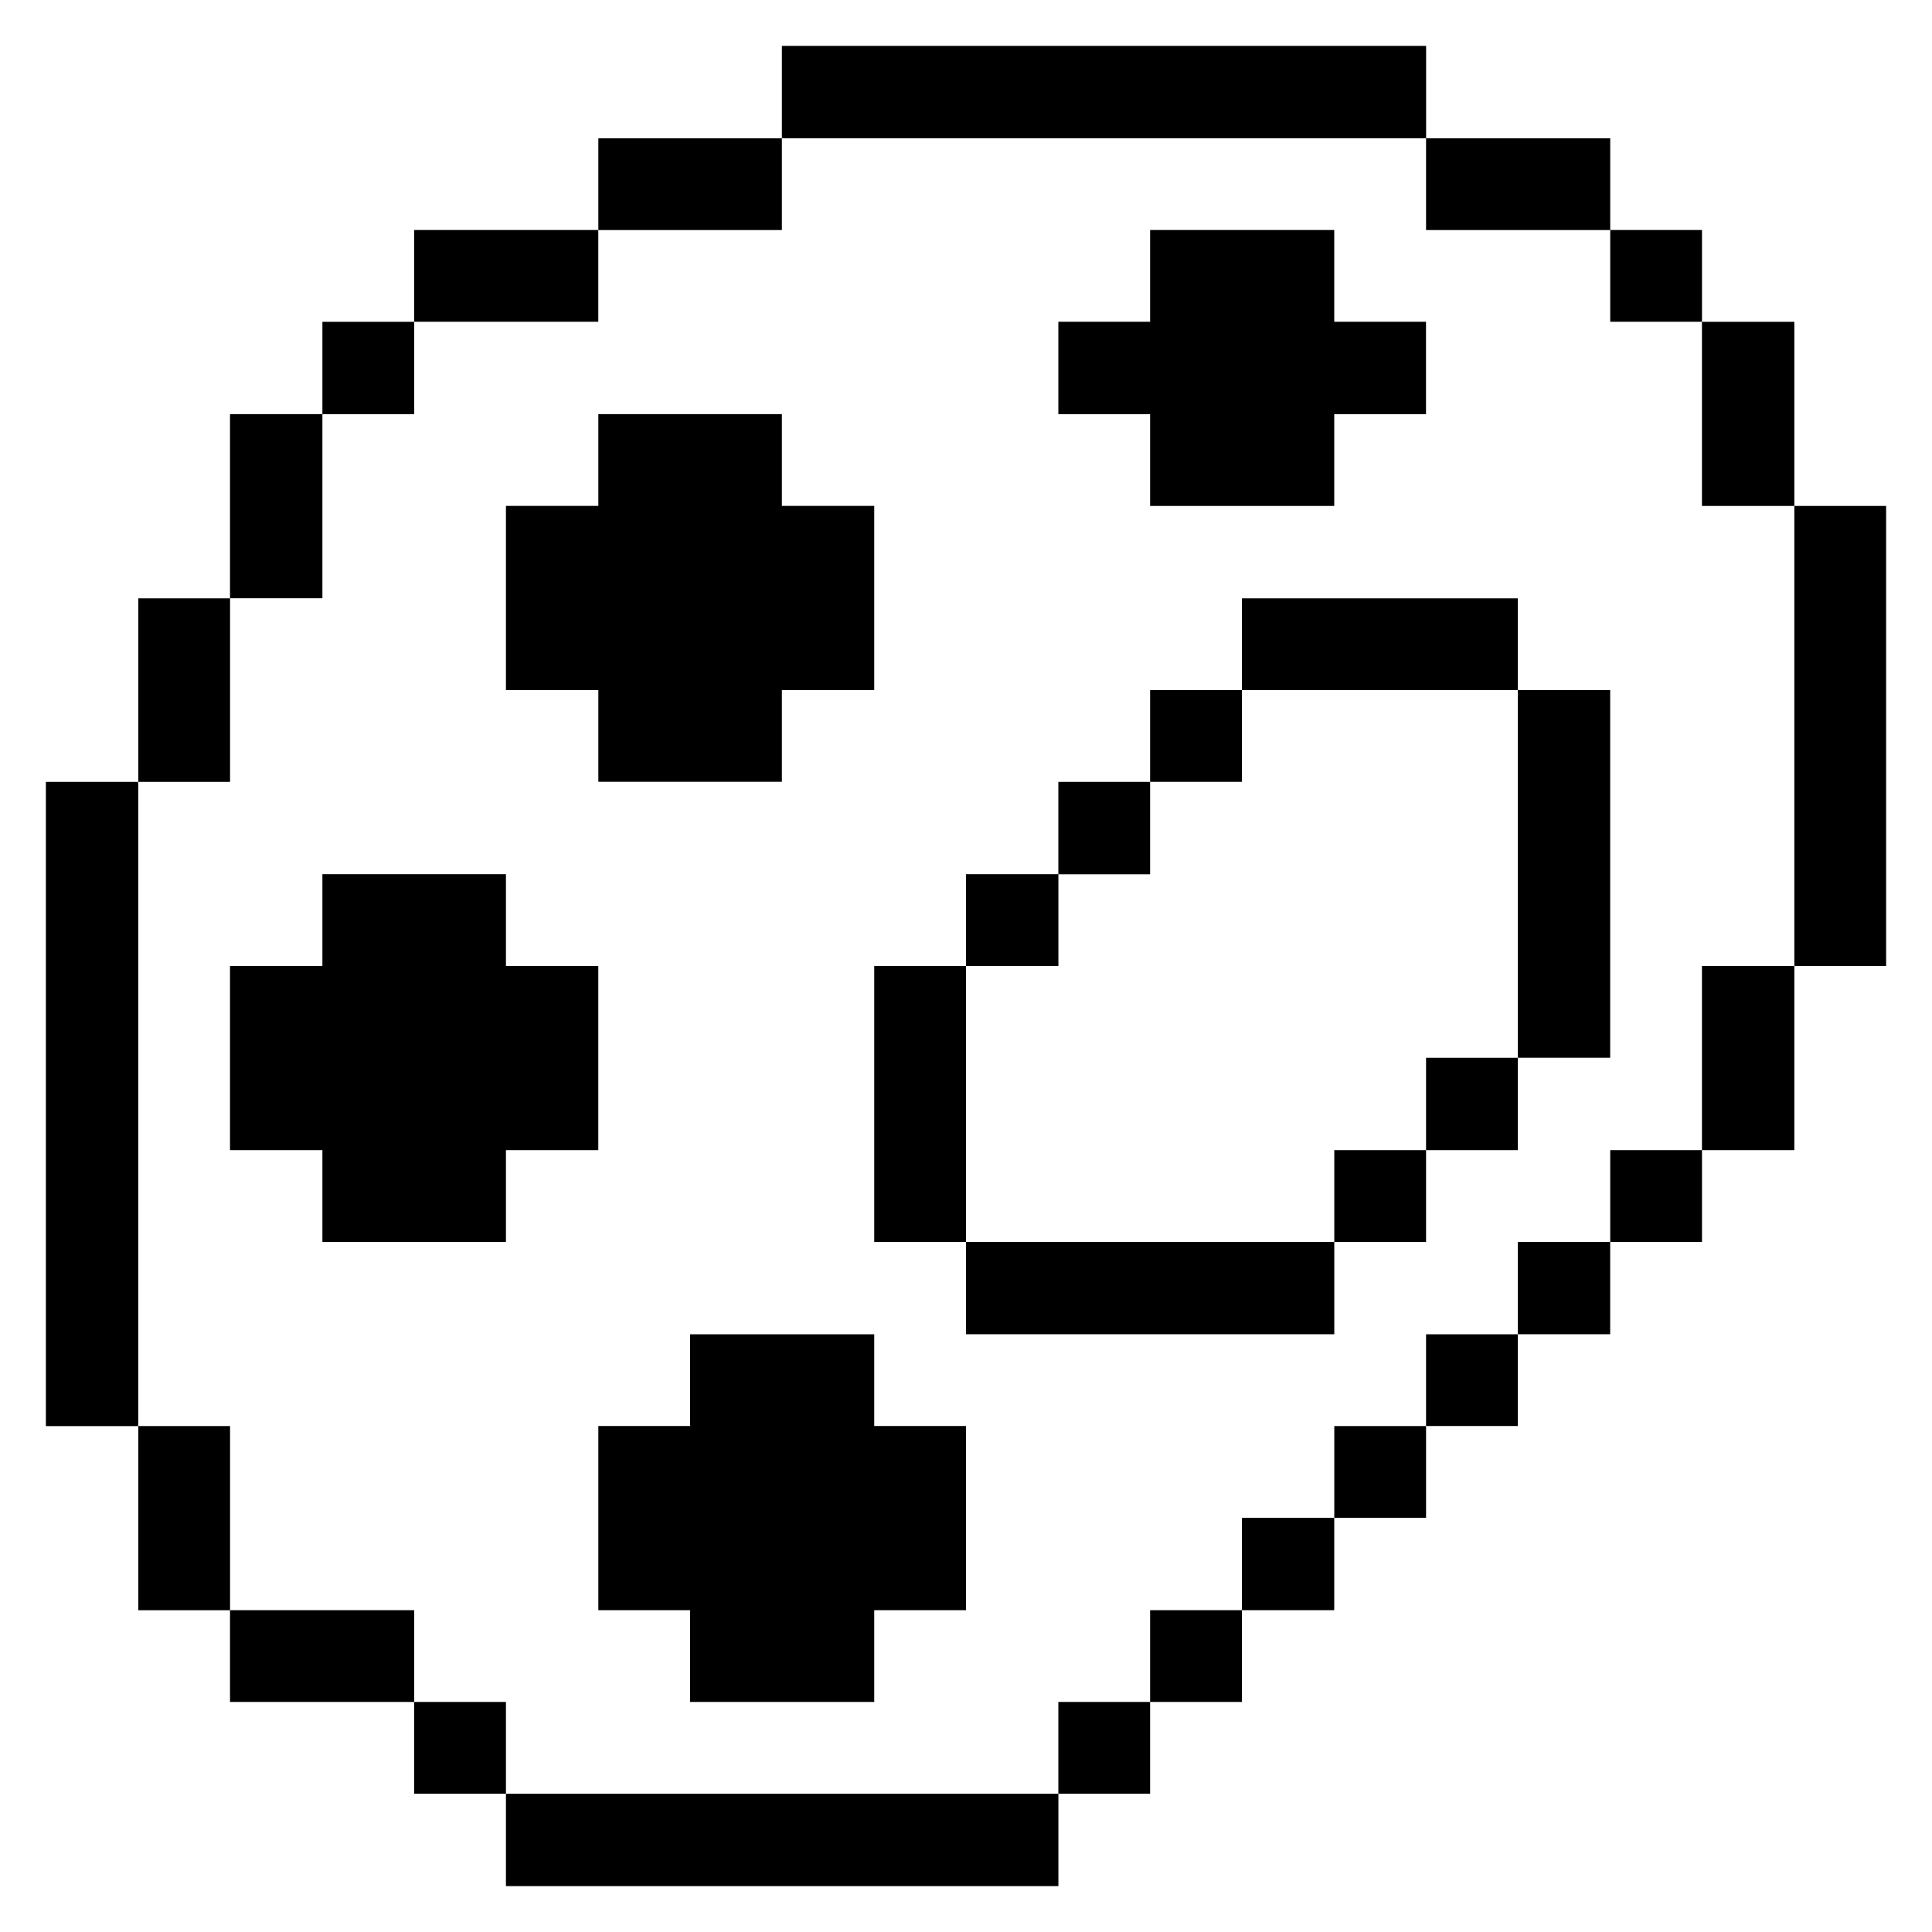
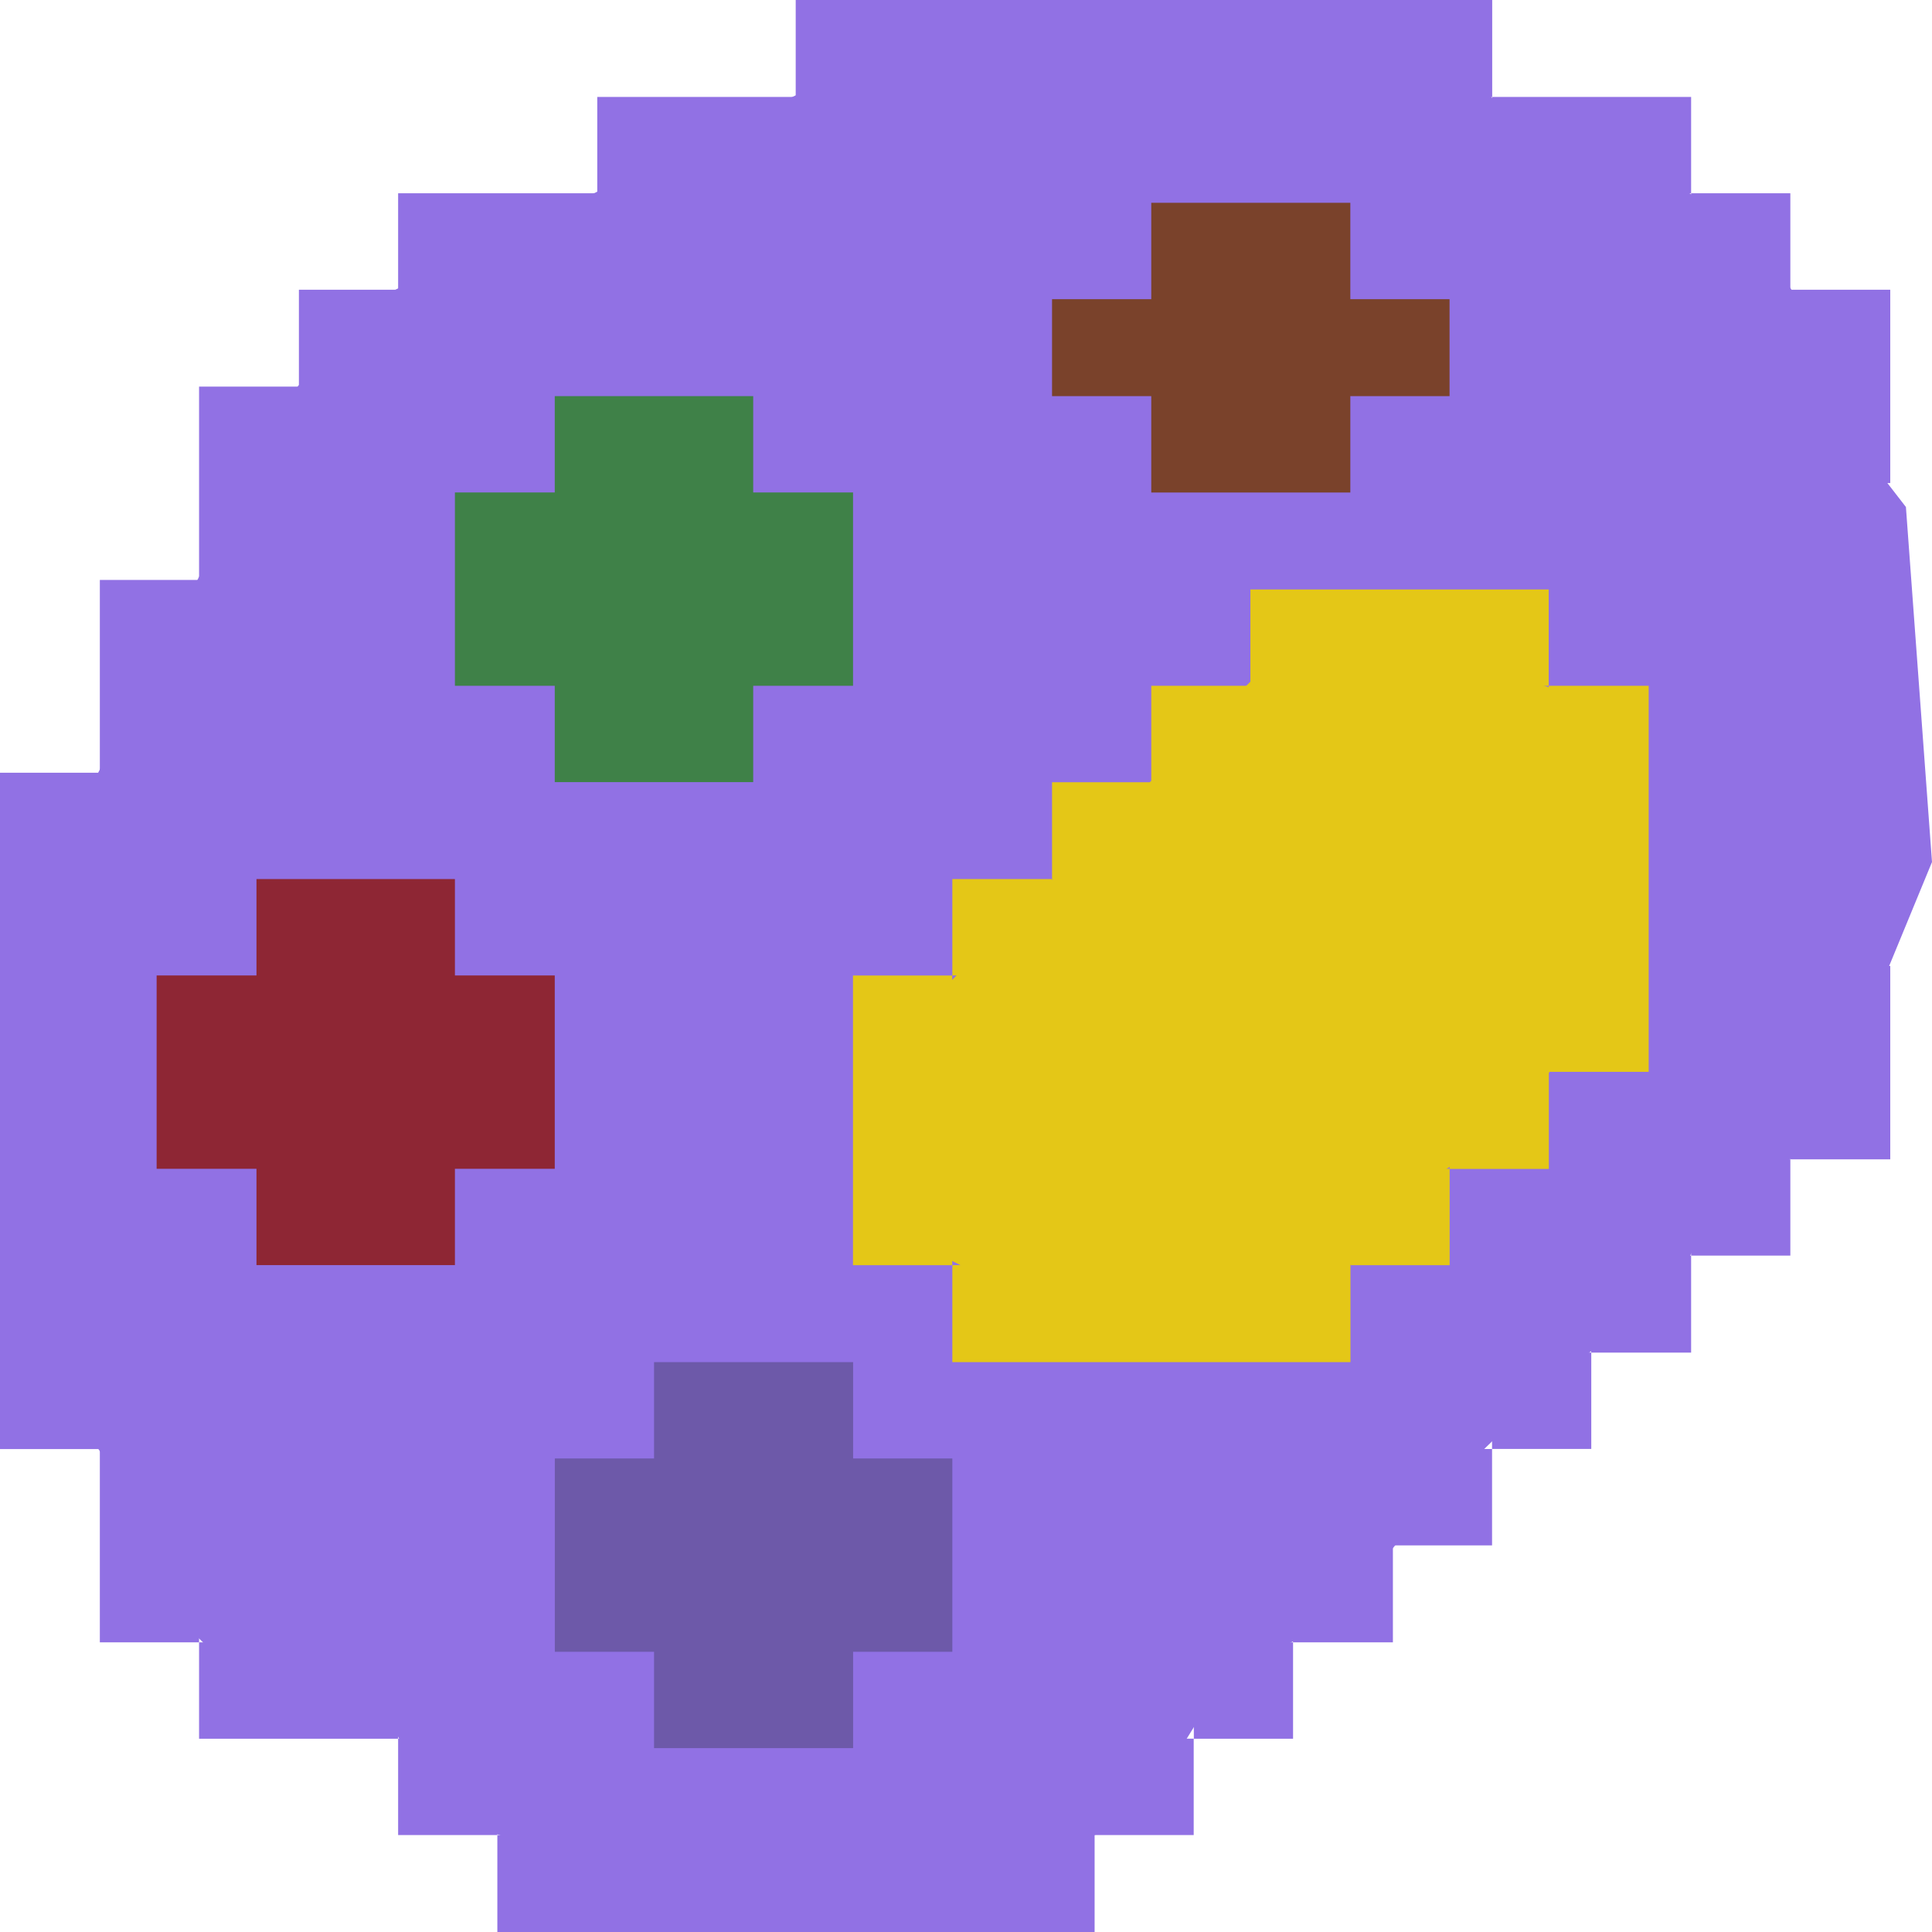
- <svg xmlns="http://www.w3.org/2000/svg" width="40" height="40" viewBox="0 0 40 40" fill="none">
-   <style>
-     path[fill]:not([fill='none']) { fill: currentColor !important; }
-     path[stroke]:not([stroke='none']) { stroke: currentColor !important; }
-   </style>
-   <path d="M39.05 10.475H37.15V20H39.05V10.475Z" fill="#9EA2BA" />
-   <path d="M37.15 20H35.237V23.812H37.15V20Z" fill="#9EA2BA" />
-   <path d="M37.15 6.663H35.237V10.475H37.15V6.663Z" fill="#9EA2BA" />
-   <path d="M35.238 23.812H33.338V25.712H35.238V23.812Z" fill="#9EA2BA" />
-   <path d="M35.238 4.762H33.338V6.662H35.238V4.762Z" fill="#9EA2BA" />
-   <path d="M33.337 25.712H31.425V27.624H33.337V25.712Z" fill="#9EA2BA" />
-   <path d="M33.337 14.287H31.425V21.899H33.337V14.287Z" fill="#9EA2BA" />
-   <path d="M31.425 27.625H29.525V29.524H31.425V27.625Z" fill="#9EA2BA" />
-   <path d="M31.425 21.9H29.525V23.812H31.425V21.9Z" fill="#9EA2BA" />
-   <path d="M33.338 2.863H29.525V4.763H33.338V2.863Z" fill="#9EA2BA" />
-   <path d="M29.525 29.525H27.625V31.425H29.525V29.525Z" fill="#9EA2BA" />
-   <path d="M29.525 23.812H27.625V25.712H29.525V23.812Z" fill="#9EA2BA" />
-   <path d="M31.424 12.388H25.712V14.288H31.424V12.388Z" fill="#9EA2BA" />
-   <path d="M27.624 31.425H25.712V33.337H27.624V31.425Z" fill="#9EA2BA" />
-   <path d="M25.712 33.337H23.812V35.237H25.712V33.337Z" fill="#9EA2BA" />
-   <path d="M27.625 25.712H20V27.624H27.625V25.712Z" fill="#9EA2BA" />
-   <path d="M25.712 14.287H23.812V16.187H25.712V14.287Z" fill="#9EA2BA" />
-   <path d="M23.812 10.475H27.624V8.575H29.524V6.662H27.624V4.762H23.812V6.662H21.912V8.575H23.812V10.475Z" fill="#9EA2BA" />
-   <path d="M23.812 35.237H21.912V37.137H23.812V35.237Z" fill="#9EA2BA" />
-   <path d="M23.812 16.188H21.912V18.101H23.812V16.188Z" fill="#9EA2BA" />
-   <path d="M21.913 18.099H20V19.999H21.913V18.099Z" fill="#9EA2BA" />
-   <path d="M21.913 37.138H10.475V39.05H21.913V37.138Z" fill="#9EA2BA" />
-   <path d="M20 20H18.1V25.712H20V20Z" fill="#9EA2BA" />
-   <path d="M29.526 0.95H16.188V2.862H29.526V0.95Z" fill="#9EA2BA" />
-   <path d="M18.1 27.625H14.288V29.524H12.388V33.337H14.288V35.237H18.1V33.337H20V29.524H18.1V27.625Z" fill="#9EA2BA" />
-   <path d="M16.188 2.863H12.388V4.763H16.188V2.863Z" fill="#9EA2BA" />
-   <path d="M12.388 16.186H16.188V14.287H18.1V10.474H16.188V8.574H12.388V10.474H10.475V14.287H12.388V16.186Z" fill="#9EA2BA" />
-   <path d="M6.675 25.712H10.475V23.812H12.387V19.999H10.475V18.099H6.675V19.999H4.762V23.812H6.675V25.712Z" fill="#9EA2BA" />
-   <path d="M12.387 4.762H8.574V6.662H12.387V4.762Z" fill="#9EA2BA" />
-   <path d="M10.475 35.237H8.574V37.137H10.475V35.237Z" fill="#9EA2BA" />
-   <path d="M8.575 33.337H4.762V35.237H8.575V33.337Z" fill="#9EA2BA" />
-   <path d="M8.575 6.663H6.675V8.575H8.575V6.663Z" fill="#9EA2BA" />
-   <path d="M6.675 8.574H4.762V12.386H6.675V8.574Z" fill="#9EA2BA" />
-   <path d="M4.763 29.525H2.863V33.338H4.763V29.525Z" fill="#9EA2BA" />
-   <path d="M4.763 12.388H2.863V16.188H4.763V12.388Z" fill="#9EA2BA" />
-   <path d="M2.862 16.188H0.95V29.526H2.862V16.188Z" fill="#9EA2BA" />
+ <svg xmlns="http://www.w3.org/2000/svg" width="28" height="28" viewBox="0 0 28 28" fill="none">
+   <path d="M10.594 1.837L12.108 1.102L20.811 0.367L21.946 1.837L23.459 2.204L25.351 3.306L26.108 4.409L26.486 5.879L27.622 7.348L28 12.493L27.243 14.33L26.486 16.535L24.973 17.27L24.216 18.74L22.703 19.842L20.811 21.679L19.297 23.517L17.784 24.252L16.648 26.089L15.513 26.824H7.946L6.811 26.456L6.054 25.721L5.675 24.986L3.405 24.252L2.27 23.149L1.892 21.679L1.135 20.577V11.758L2.27 9.553L3.027 8.083L3.783 6.246L5.297 4.409L6.811 3.674L10.594 1.837Z" fill="#9171E4" />
+   <path d="M27.395 14H25.947V16.802H27.395V14Z" fill="#9171E4" />
+   <path d="M27.395 4.199H25.947V7.001H27.395V4.199Z" fill="#9171E4" />
+   <path d="M25.947 16.801H24.509V18.197H25.947V16.801Z" fill="#9171E4" />
+   <path d="M25.947 2.801H24.509V4.198H25.947V2.801Z" fill="#9171E4" />
+   <path d="M24.509 18.197H23.061V19.603H24.509V18.197Z" fill="#9171E4" />
+   <path d="M23.062 19.602H21.624V20.999H23.062V19.602Z" fill="#9171E4" />
+   <path d="M24.509 1.405H21.624V2.802H24.509V1.405Z" fill="#9171E4" />
+   <path d="M21.624 21H20.186V22.397H21.624V21Z" fill="#9171E4" />
+   <path d="M20.187 22.396H18.739V23.802H20.187V22.396Z" fill="#9171E4" />
+   <path d="M18.74 23.802H17.302V25.199H18.74V23.802Z" fill="#9171E4" />
+   <path d="M17.3 25.198H15.862V26.595H17.3V25.198Z" fill="#9171E4" />
+   <path d="M15.864 26.595H7.208V28.001H15.864V26.595Z" fill="#9171E4" />
+   <path d="M21.626 0H11.532V1.406H21.626V0Z" fill="#9171E4" />
+   <path d="M11.532 1.405H8.656V2.802H11.532V1.405Z" fill="#9171E4" />
+   <path d="M8.655 2.801H5.77V4.198H8.655V2.801Z" fill="#9171E4" />
+   <path d="M7.207 25.198H5.77V26.595H7.207V25.198Z" fill="#9171E4" />
+   <path d="M5.77 23.802H2.885V25.199H5.77V23.802Z" fill="#9171E4" />
+   <path d="M5.77 4.199H4.332V5.604H5.77V4.199Z" fill="#9171E4" />
+   <path d="M4.332 5.603H2.885V8.404H4.332V5.603Z" fill="#9171E4" />
+   <path d="M2.885 21H1.447V23.802H2.885V21Z" fill="#9171E4" />
+   <path d="M2.885 8.405H1.447V11.198H2.885V8.405Z" fill="#9171E4" />
+   <path d="M1.447 11.199H0V21.001H1.447V11.199Z" fill="#9171E4" />
+   <path d="M17.063 10.938L18.813 9.188L21.438 9.625L22.75 10.062L23.188 14.438L22.313 15.75L21.438 16.625L20.125 17.5L19.25 18.813H14.875L13.125 17.938V14.875L14.438 13.563L15.75 12.25L17.063 10.938Z" fill="#E4C717" />
+   <path d="M23.894 9.939H22.446V15.534H23.894V9.939Z" fill="#E4C717" />
+   <path d="M22.447 15.535H21.009V16.941H22.447V15.535Z" fill="#E4C717" />
+   <path d="M21.009 16.939H19.571V18.336H21.009V16.939Z" fill="#E4C717" />
+   <path d="M22.445 8.543H18.122V9.94H22.445V8.543Z" fill="#E4C717" />
+   <path d="M19.572 18.335H13.802V19.741H19.572V18.335Z" fill="#E4C717" />
+   <path d="M18.122 9.939H16.685V11.336H18.122V9.939Z" fill="#E4C717" />
+   <path d="M16.685 7.138H19.57V5.741H21.008V4.336H19.57V2.939H16.685V4.336H15.247V5.741H16.685V7.138Z" fill="#7A422B" />
+   <path d="M16.685 11.337H15.247V12.743H16.685V11.337Z" fill="#E4C717" />
+   <path d="M15.249 12.74H13.802V14.137H15.249V12.74Z" fill="#E4C717" />
+   <path d="M13.8 14.138H12.362V18.336H13.8V14.138Z" fill="#E4C717" />
+   <path d="M12.364 19.741H9.479V21.137H8.041V23.939H9.479V25.335H12.364V23.939H13.802V21.137H12.364V19.741Z" fill="#6D59A9" />
+   <path d="M8.04 11.335H10.916V9.939H12.363V7.137H10.916V5.741H8.04V7.137H6.593V9.939H8.04V11.335Z" fill="#3F8148" />
+   <path d="M3.717 18.335H6.593V16.939H8.04V14.137H6.593V12.74H3.717V14.137H2.27V16.939H3.717V18.335Z" fill="#8E2634" />
</svg>
